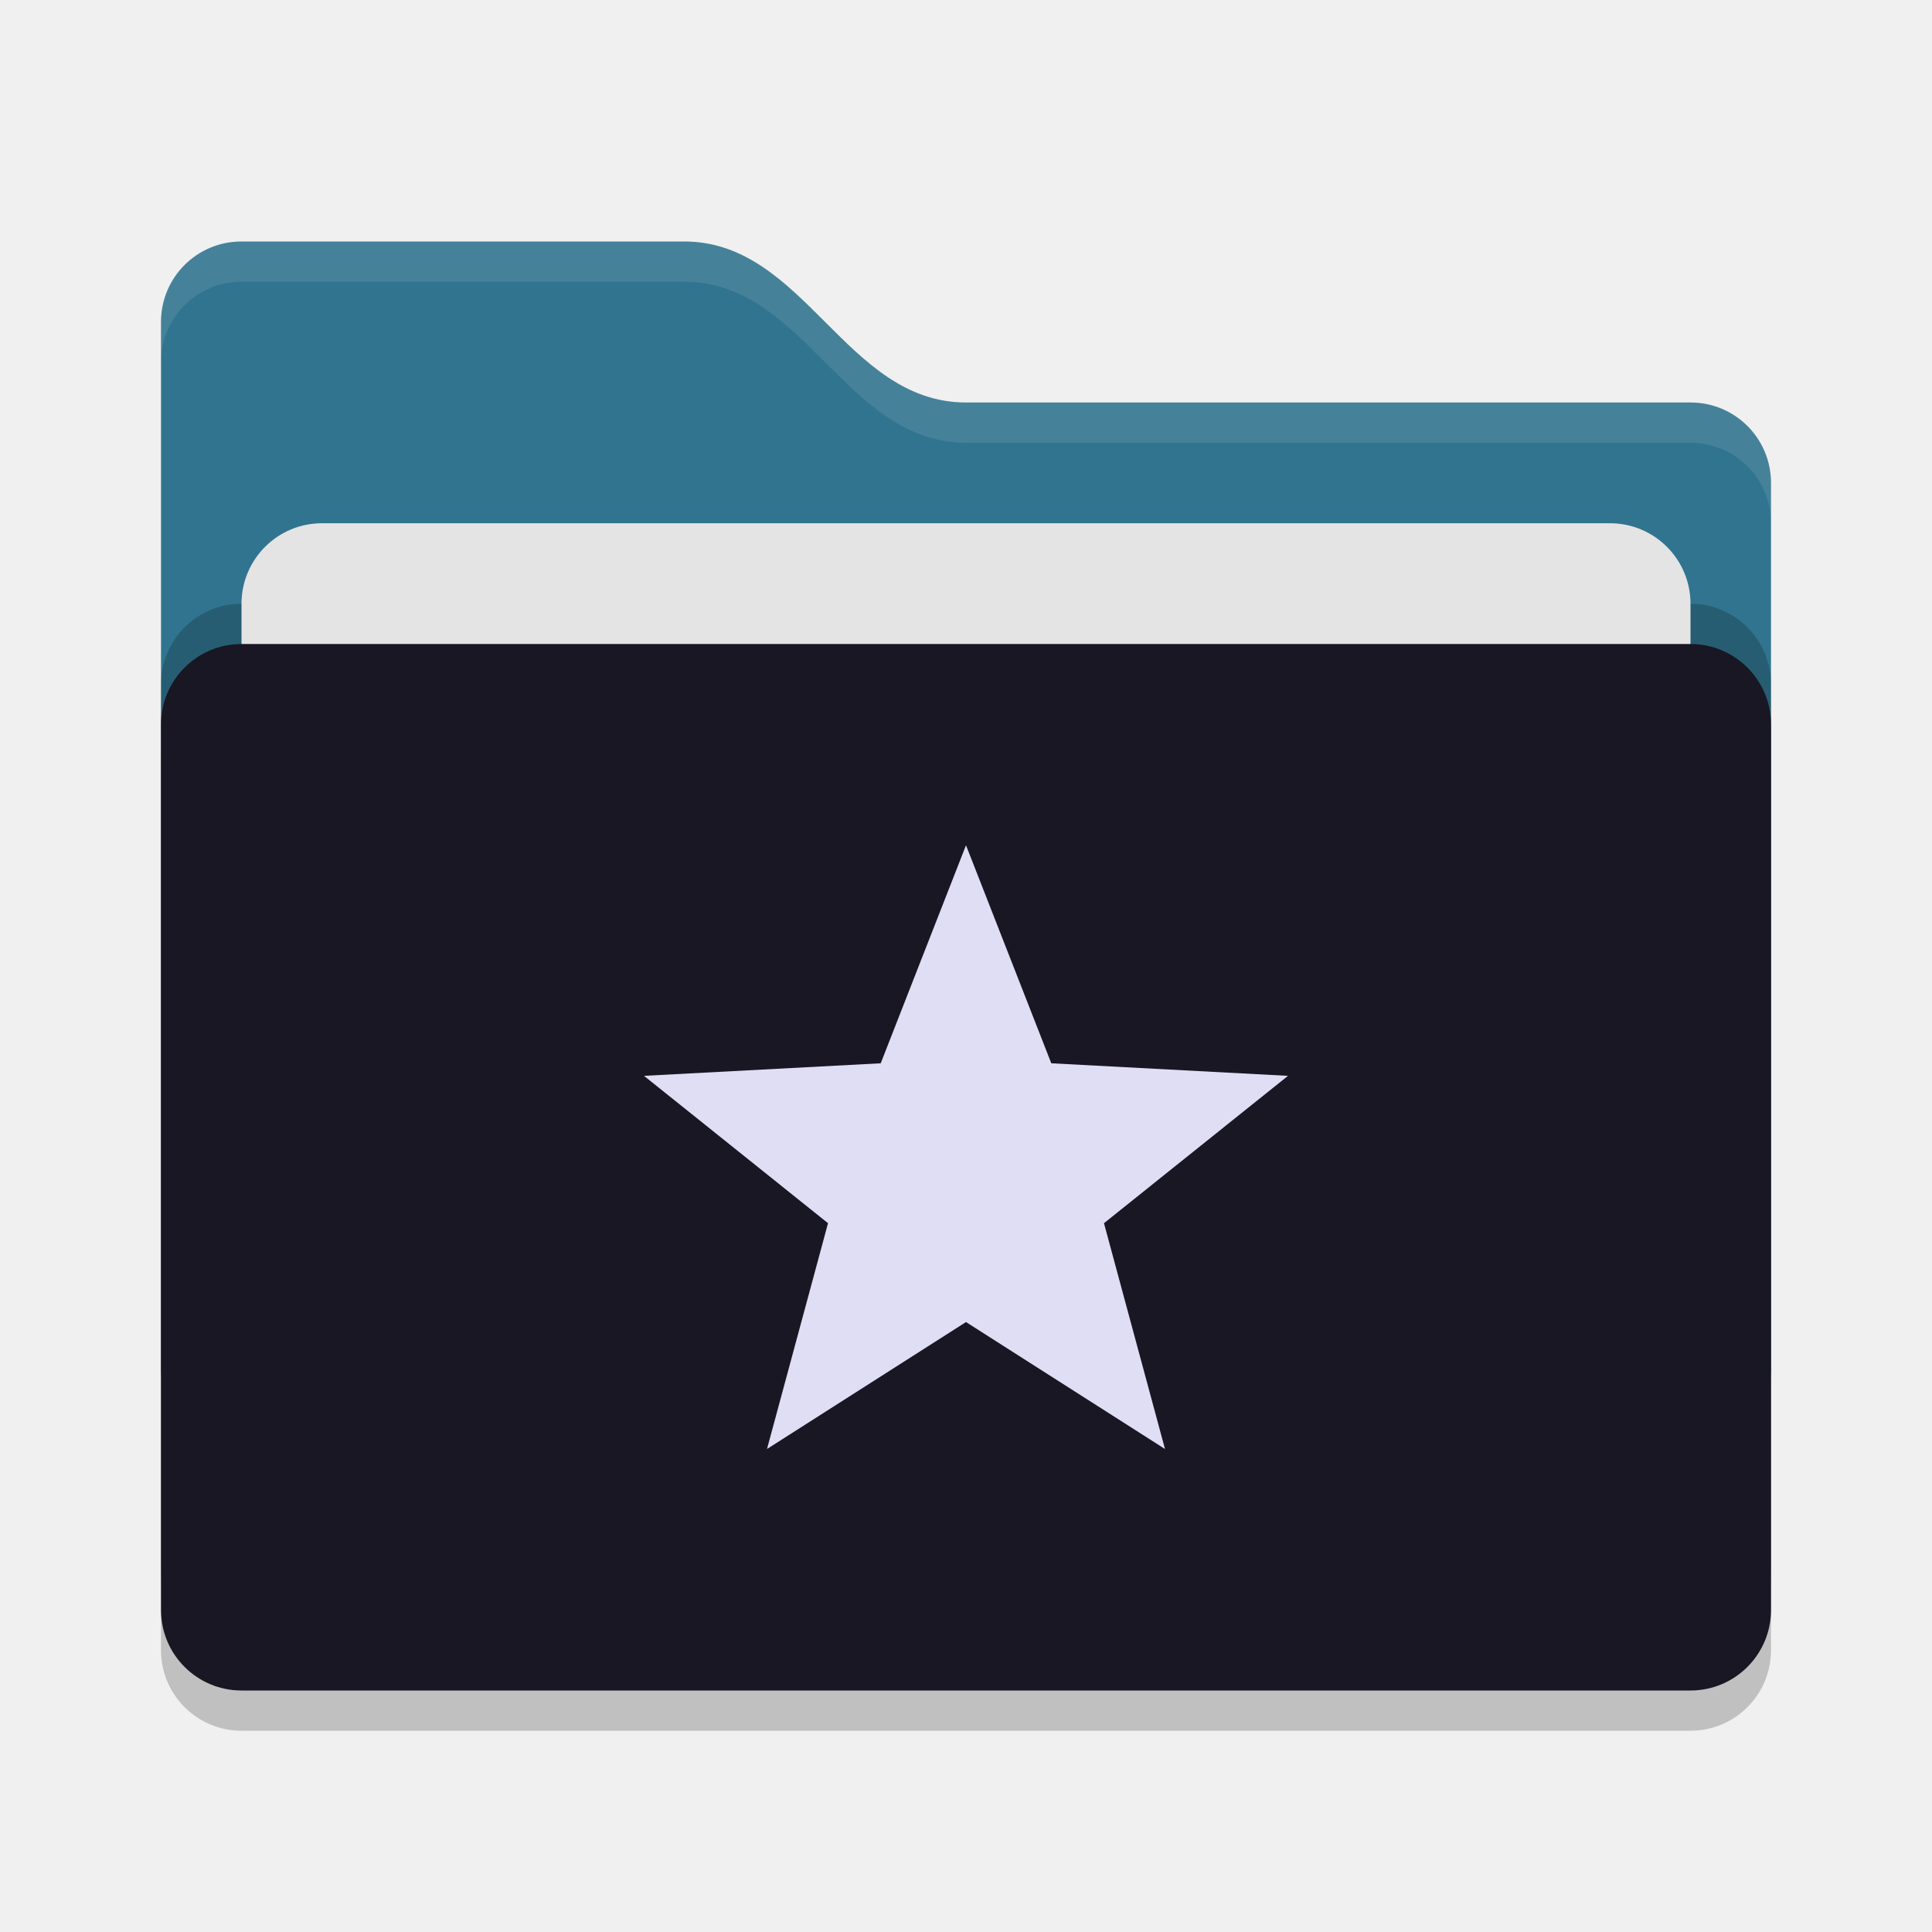
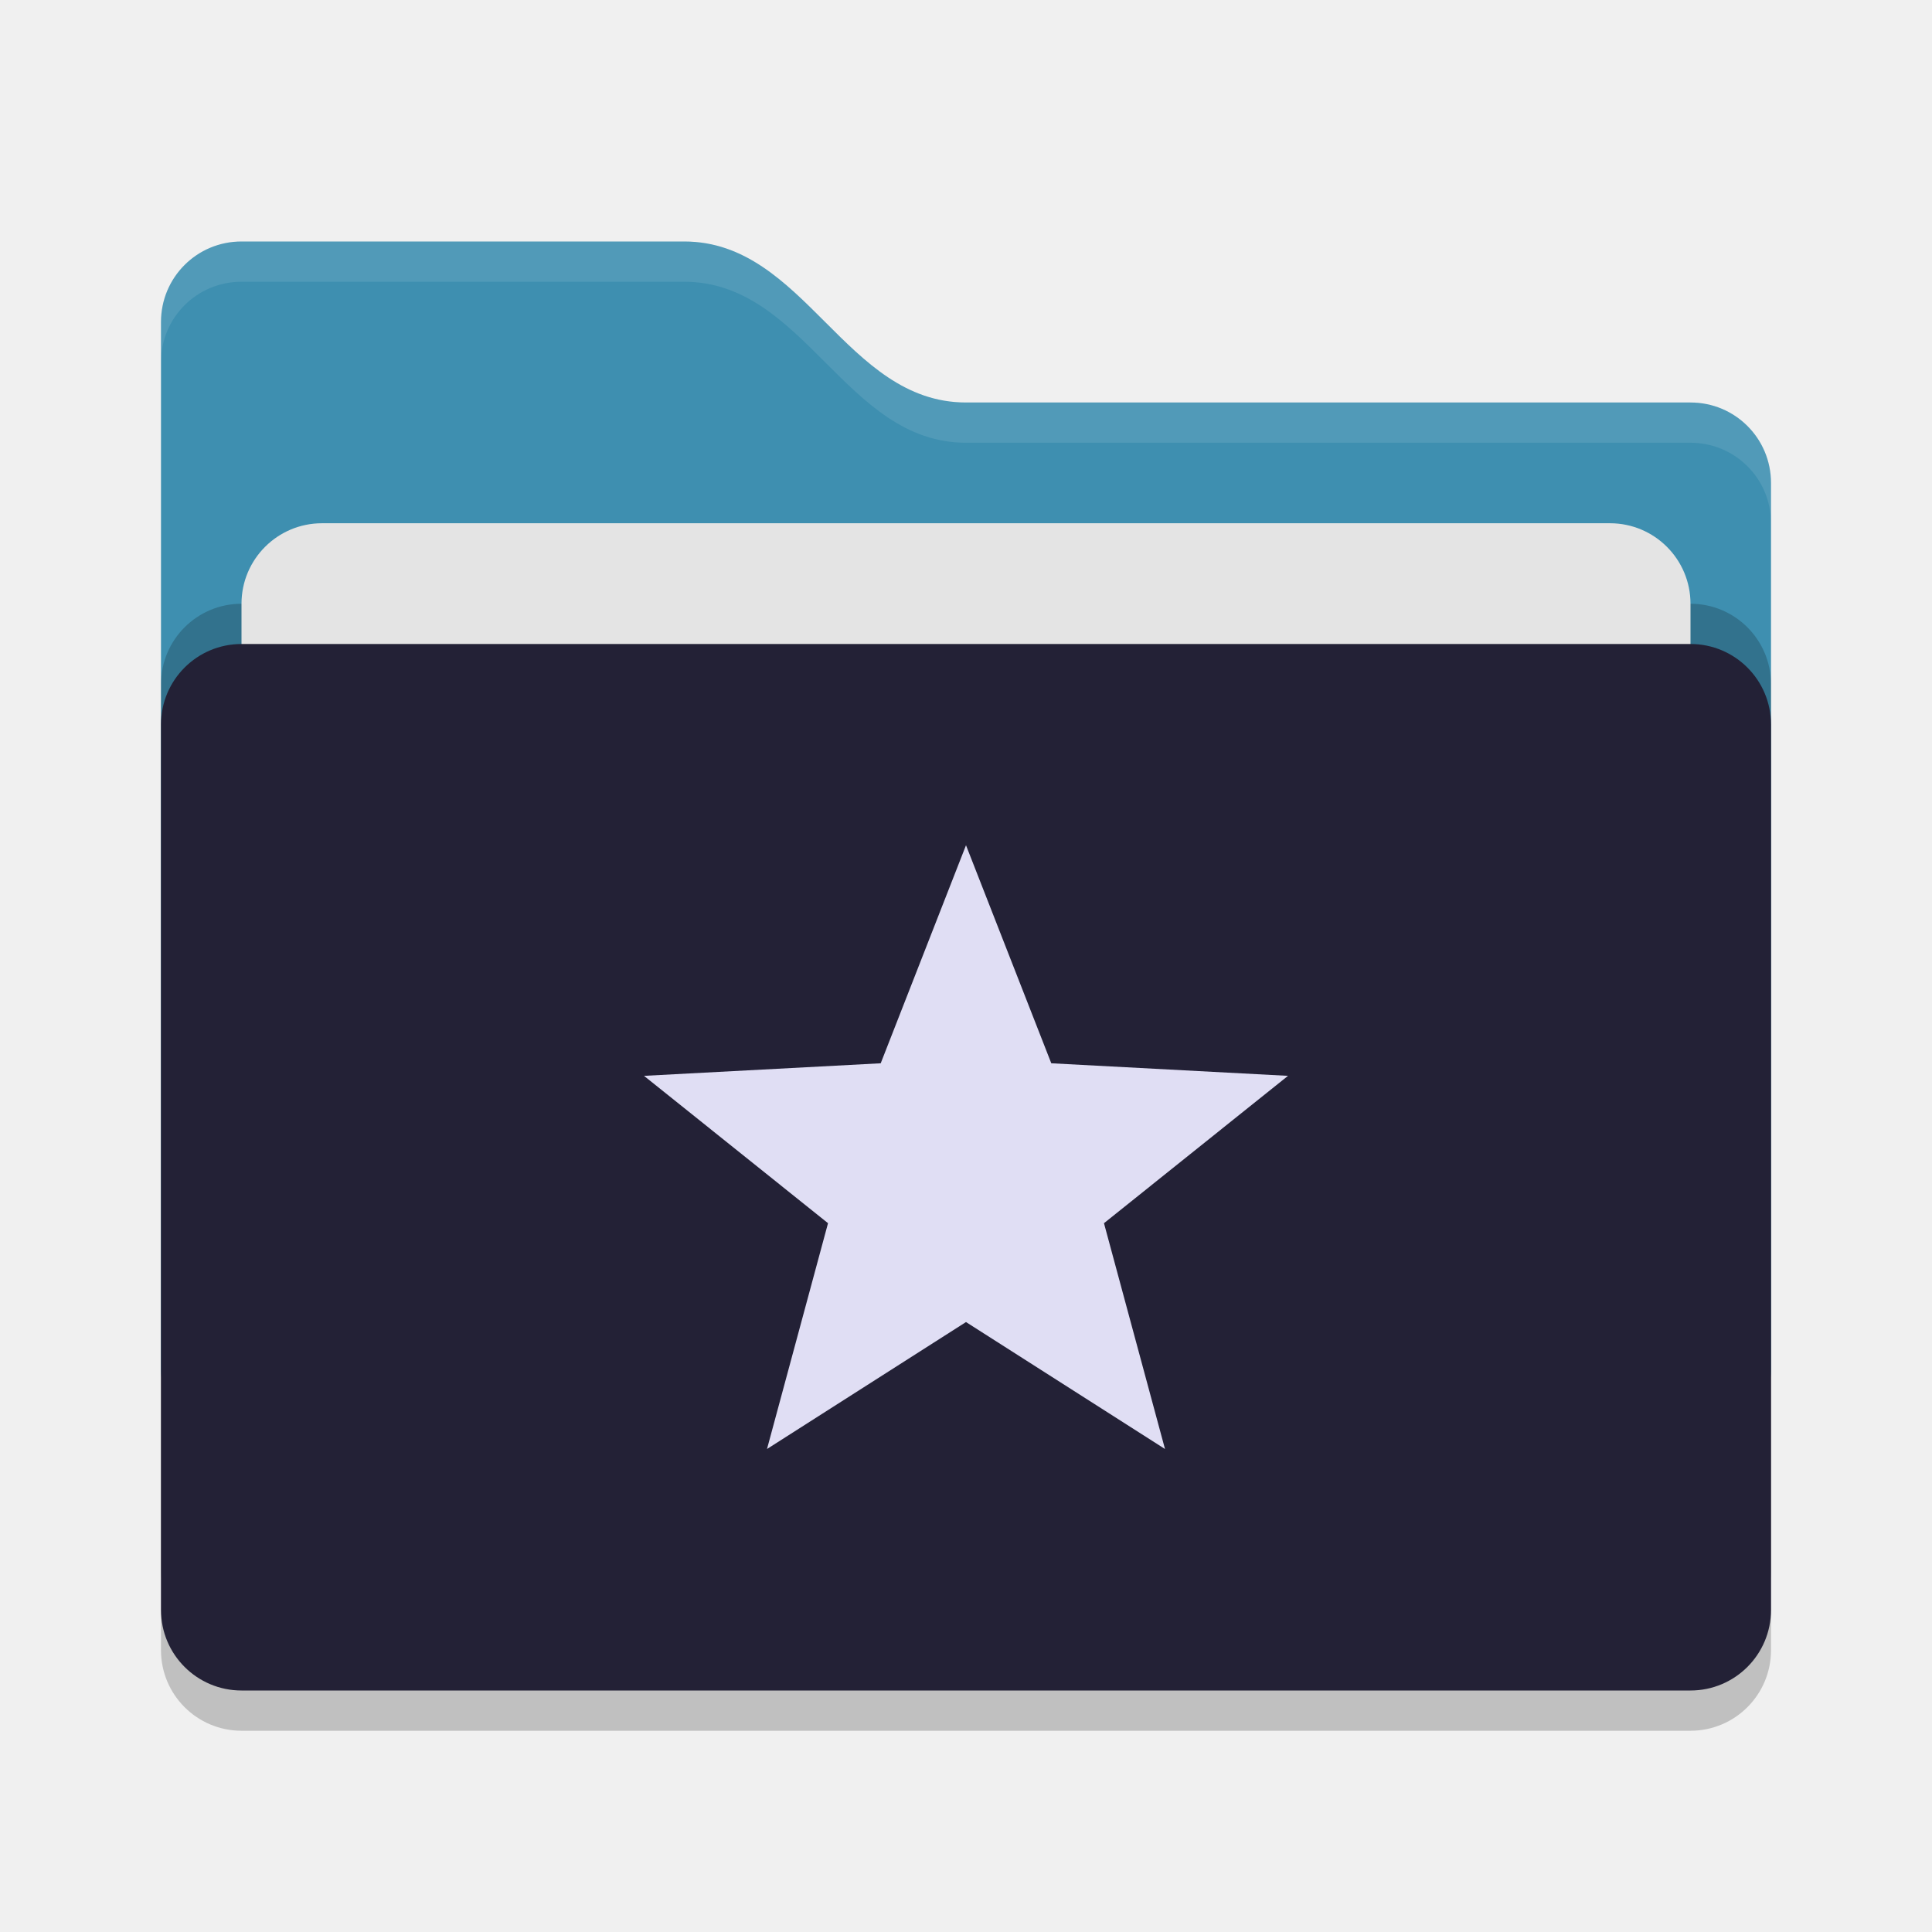
<svg xmlns="http://www.w3.org/2000/svg" width="48" height="48" version="1">
  <rect style="opacity:0.2" width="40" height="26" x="4" y="17" rx="2" ry="2" />
-   <path style="fill:#31748f" d="M 4,34 C 4,35.108 4.892,36 6,36 H 42 C 43.108,36 44,35.108 44,34 V 12 C 44,10.892 43.108,10 42,10 H 24 C 21,10 20,6 17,6 H 6 C 4.892,6 4,6.892 4,8" />
+   <path style="fill:#3e8fb0" d="M 4,34 C 4,35.108 4.892,36 6,36 H 42 C 43.108,36 44,35.108 44,34 V 12 C 44,10.892 43.108,10 42,10 H 24 C 21,10 20,6 17,6 H 6 C 4.892,6 4,6.892 4,8" />
  <rect style="opacity:0.2" width="40" height="26" x="4" y="15" rx="2" ry="2" />
  <rect style="fill:#e4e4e4" width="36" height="16" x="6" y="13" rx="2" ry="2" />
-   <rect style="fill:#191724" width="40" height="26" x="4" y="16" rx="2" ry="2" />
+   <rect style="fill:#232136" width="40" height="26" x="4" y="16" rx="2" ry="2" />
  <path style="opacity:0.1;fill:#ffffff" d="M 6,6 C 4.892,6 4,6.892 4,8 V 9 C 4,7.892 4.892,7 6,7 H 17 C 20,7 21,11 24,11 H 42 C 43.108,11 44,11.892 44,13 V 12 C 44,10.892 43.108,10 42,10 H 24 C 21,10 20,6 17,6 Z" />
  <path style="fill:#e0def4" d="M 24,21 21.881,26.417 16,26.729 20.572,30.39 19.056,36 24,32.846 28.944,36 27.428,30.39 32,26.729 26.119,26.417 Z" />
</svg>
